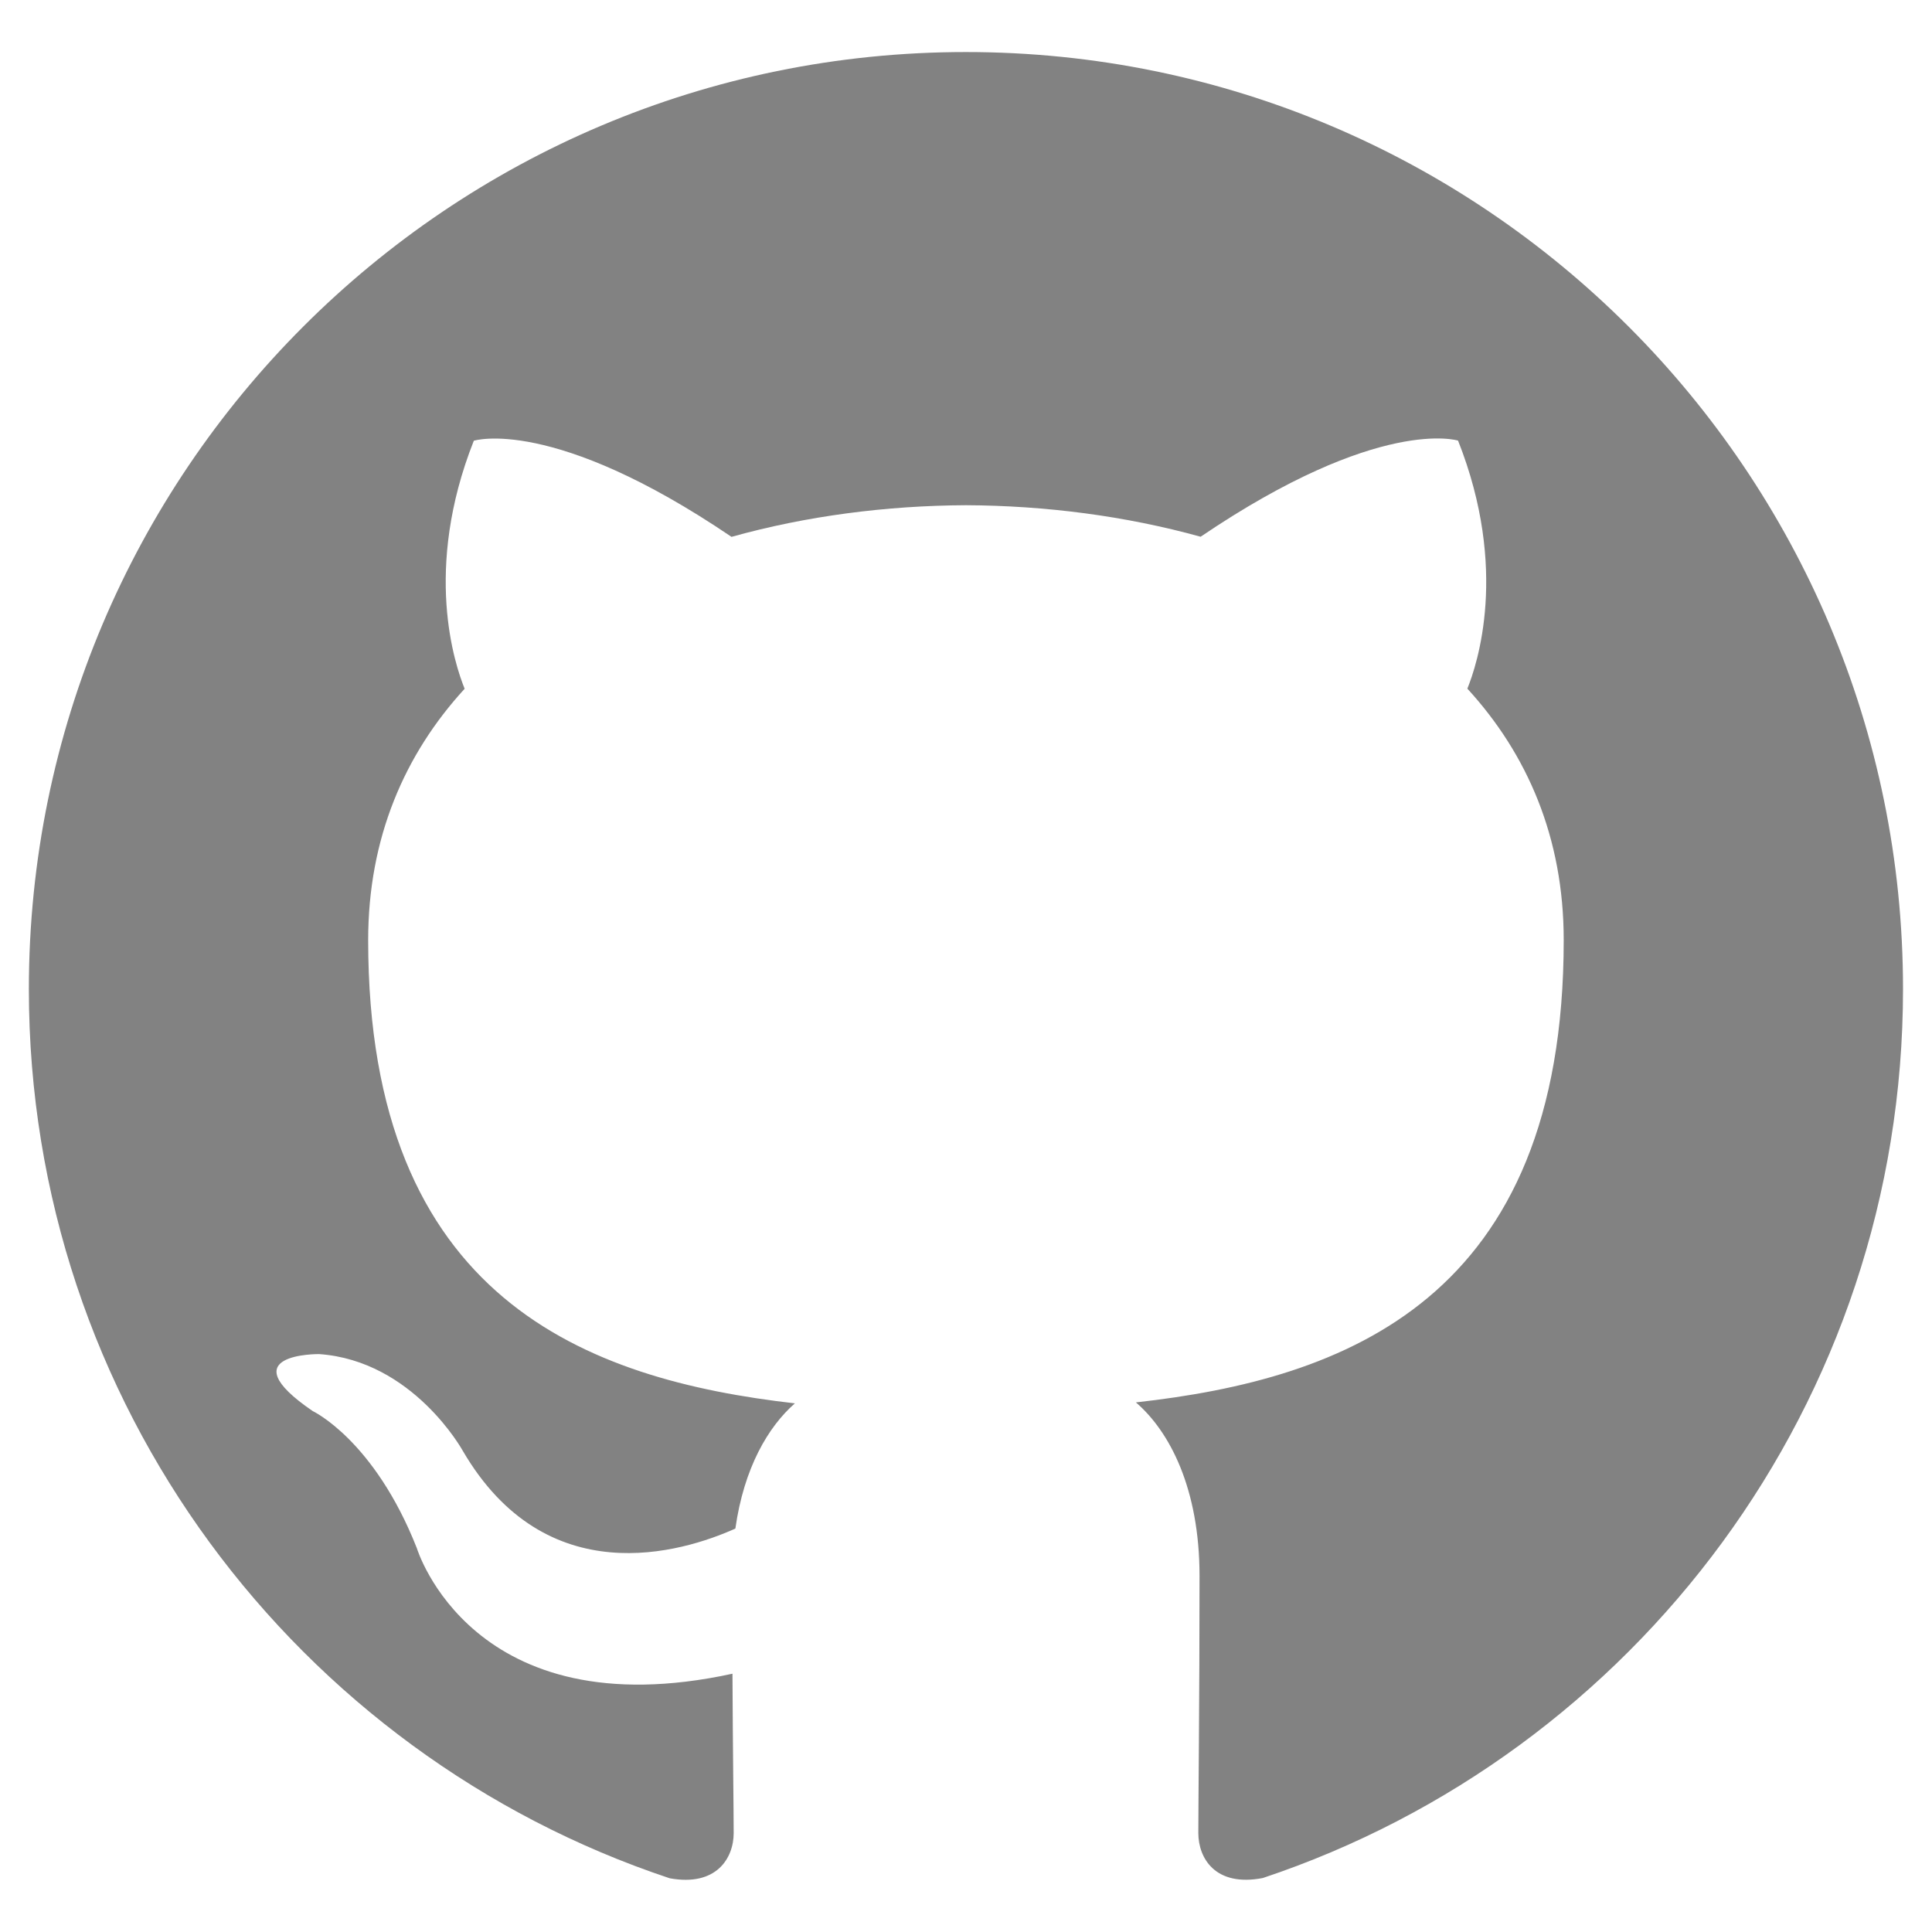
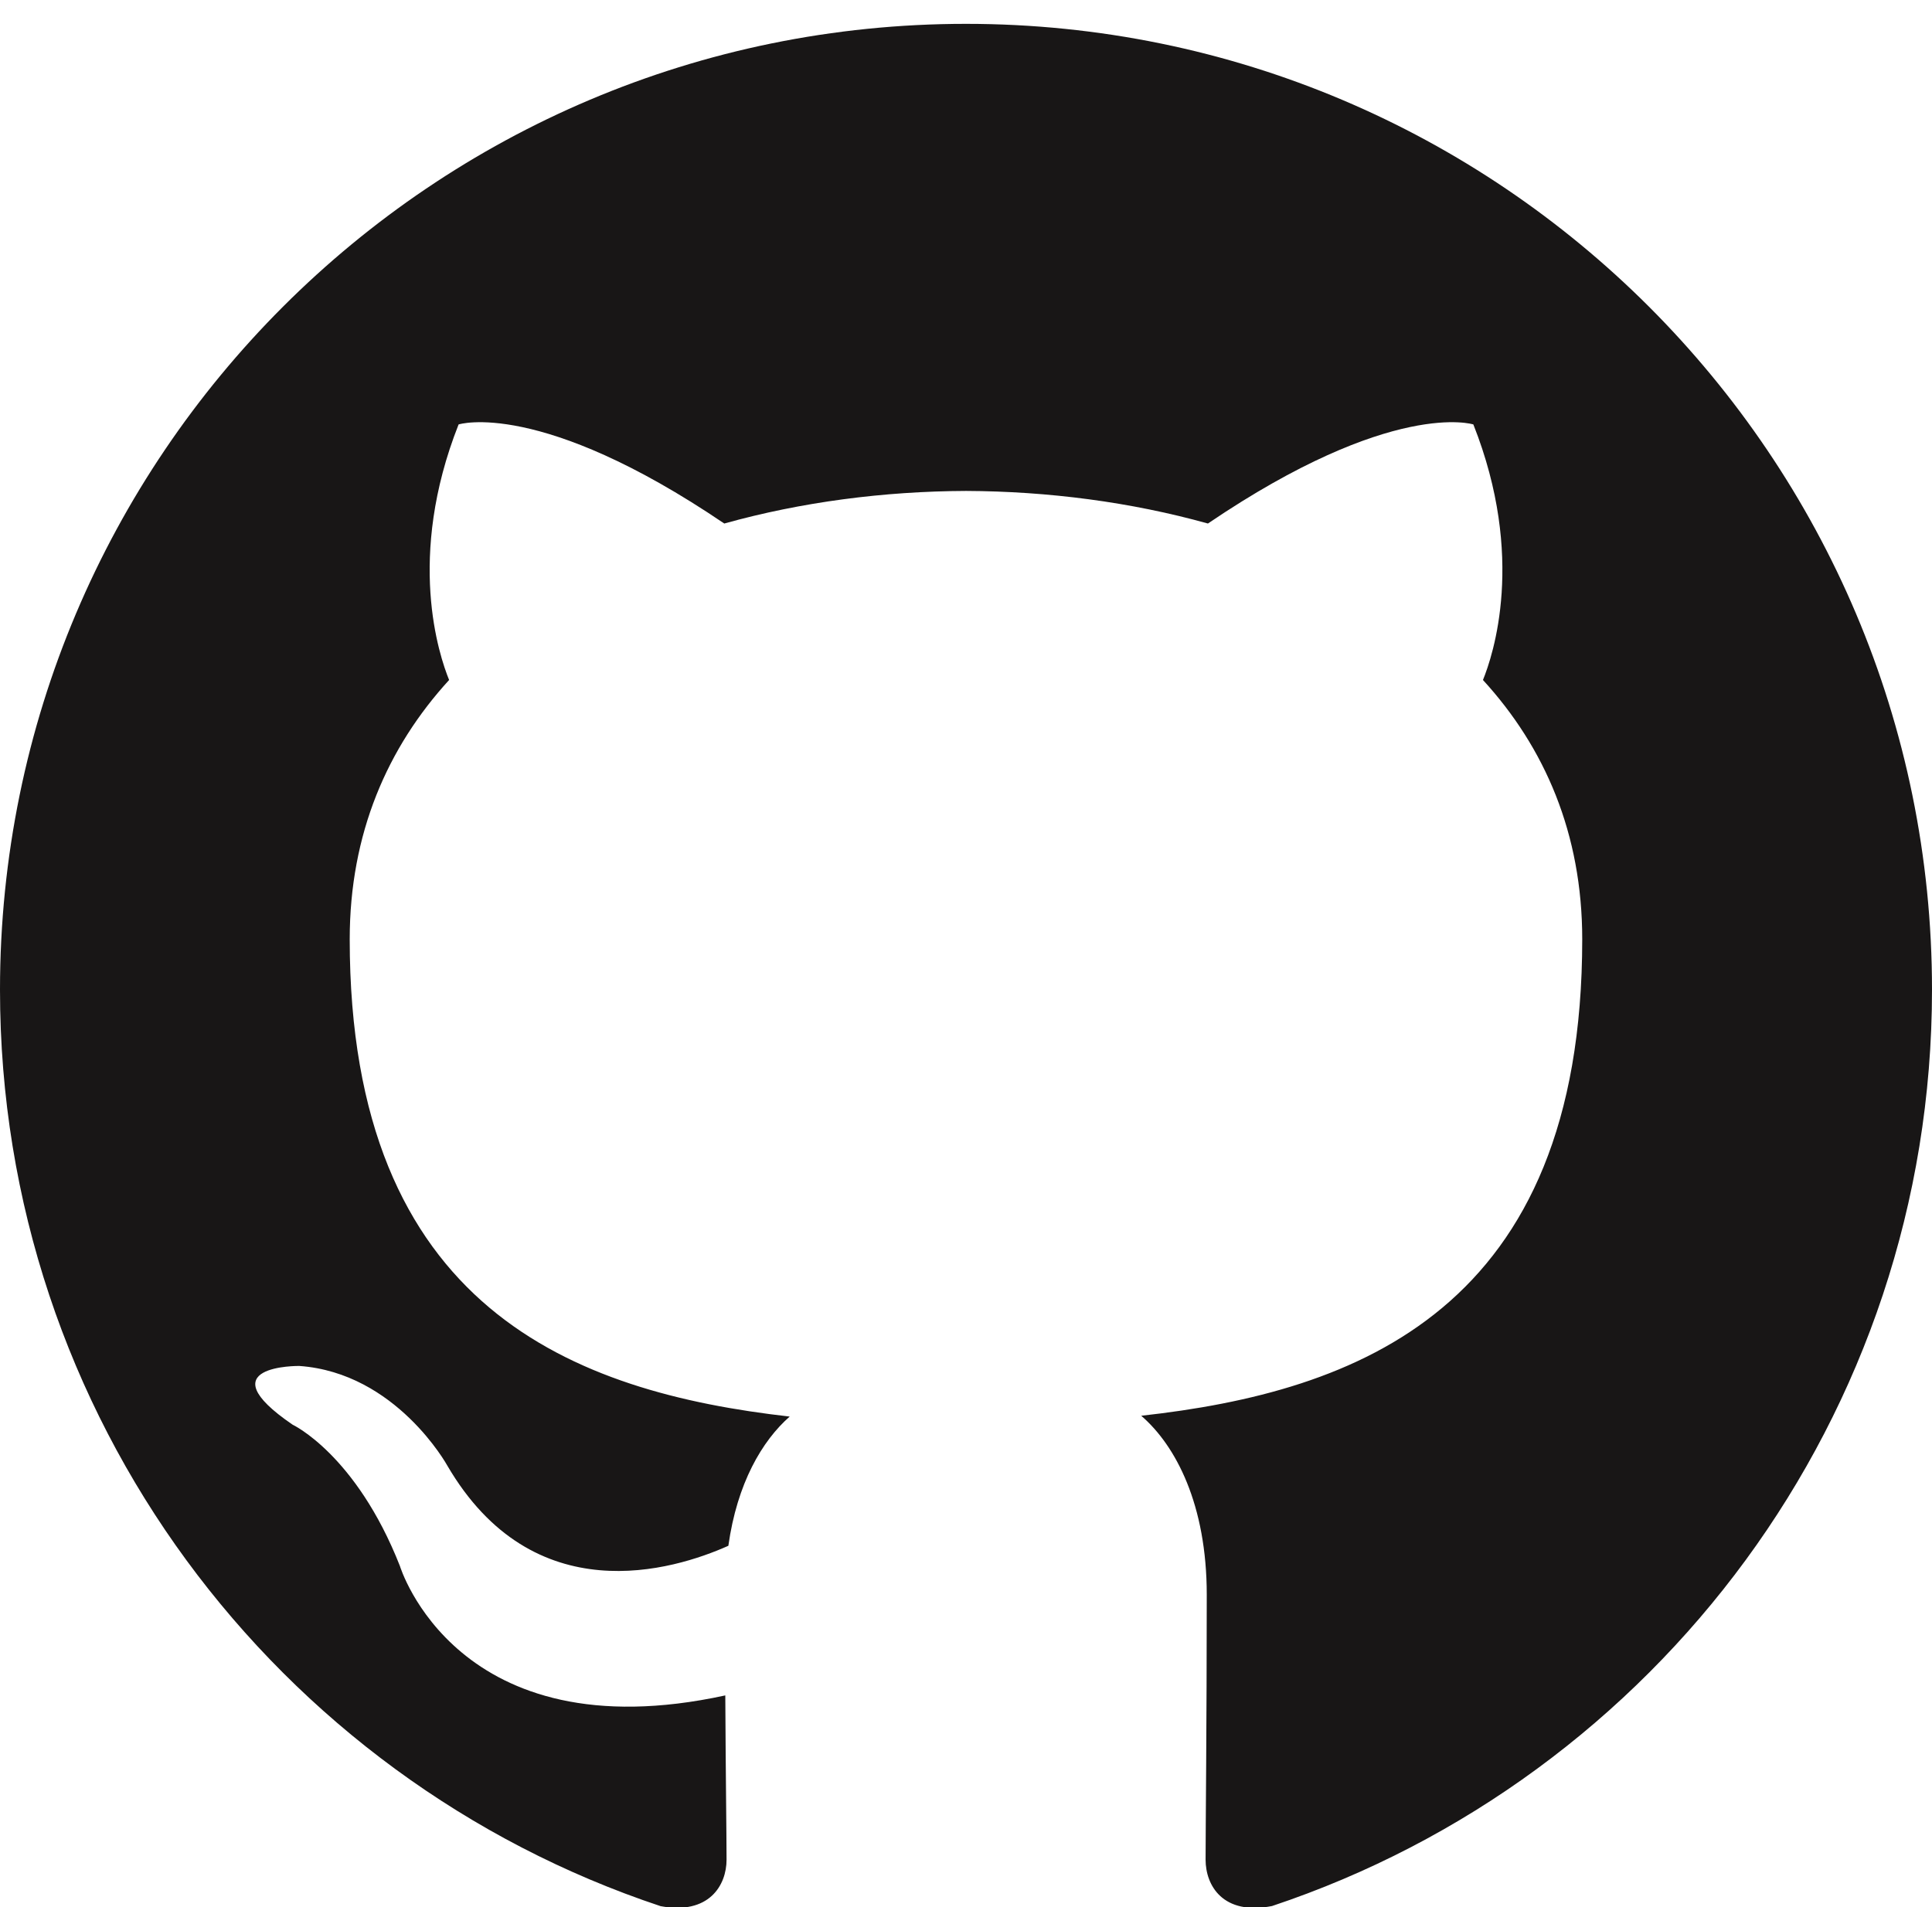
- <svg viewBox="0 0 16 16">
-   <path fill="#828282" d="M7.999,0.431c-4.285,0-7.76,3.474-7.76,7.761 c0,3.428,2.223,6.337,5.307,7.363c0.388,0.071,0.53-0.168,0.53-0.374c0-0.184-0.007-0.672-0.01-1.32 c-2.159,0.469-2.614-1.04-2.614-1.04c-0.353-0.896-0.862-1.135-0.862-1.135c-0.705-0.481,0.053-0.472,0.053-0.472 c0.779,0.055,1.189,0.8,1.189,0.8c0.692,1.186,1.816,0.843,2.258,0.645c0.071-0.502,0.271-0.843,0.493-1.037 C4.86,11.425,3.049,10.76,3.049,7.786c0-0.847,0.302-1.54,0.799-2.082C3.768,5.507,3.501,4.718,3.924,3.65 c0,0,0.652-0.209,2.134,0.796C6.677,4.273,7.34,4.187,8,4.184c0.659,0.003,1.323,0.089,1.943,0.261 c1.482-1.004,2.132-0.796,2.132-0.796c0.423,1.068,0.157,1.857,0.077,2.054c0.497,0.542,0.798,1.235,0.798,2.082 c0,2.981-1.814,3.637-3.543,3.829c0.279,0.24,0.527,0.713,0.527,1.437c0,1.037-0.01,1.874-0.01,2.129 c0,0.208,0.14,0.449,0.534,0.373c3.081-1.028,5.302-3.935,5.302-7.362C15.76,3.906,12.285,0.431,7.999,0.431z" />
+ <svg xmlns="http://www.w3.org/2000/svg" width="78px" height="77px" viewBox="0 0 78 77" version="1.1">
+   <defs />
+   <g id="Symbols" stroke="none" stroke-width="1" fill="none" fill-rule="evenodd">
+     <g id="Icons" transform="translate(-218, -2851)" fill="#181616">
+       <g id="fi-social-github" transform="translate(218, 2851)">
+         <g id="Layer_1">
+           <path d="M38.998,0.963 C17.461,0.963 0,18.425 0,39.965 C0,57.196 11.172,71.814 26.671,76.968 C28.623,77.329 29.333,76.128 29.333,75.091 C29.333,74.167 29.299,71.716 29.282,68.458 C18.433,70.817 16.144,63.229 16.144,63.229 C14.37,58.724 11.813,57.526 11.813,57.526 C8.272,55.108 12.082,55.155 12.082,55.155 C15.996,55.432 18.056,59.173 18.056,59.173 C21.534,65.133 27.185,63.408 29.406,62.416 C29.759,59.891 30.769,58.176 31.882,57.199 C23.223,56.215 14.119,52.869 14.119,37.925 C14.119,33.666 15.638,30.184 18.132,27.457 C17.733,26.475 16.392,22.51 18.515,17.138 C18.515,17.138 21.789,16.09 29.241,21.139 C32.35,20.27 35.687,19.836 39.004,19.823 C42.316,19.837 45.654,20.27 48.767,21.139 C56.214,16.09 59.483,17.138 59.483,17.138 C61.611,22.51 60.271,26.475 59.871,27.457 C62.371,30.184 63.879,33.666 63.879,37.925 C63.879,52.904 54.762,56.204 46.074,57.166 C47.472,58.371 48.72,60.756 48.72,64.395 C48.72,69.606 48.673,73.811 48.673,75.09 C48.673,76.135 49.374,77.35 51.354,76.963 C66.836,71.798 78,57.191 78,39.965 C78,18.425 60.539,0.963 38.998,0.963 L38.998,0.963 Z" id="Shape" />
+         </g>
+       </g>
+     </g>
+   </g>
</svg>
